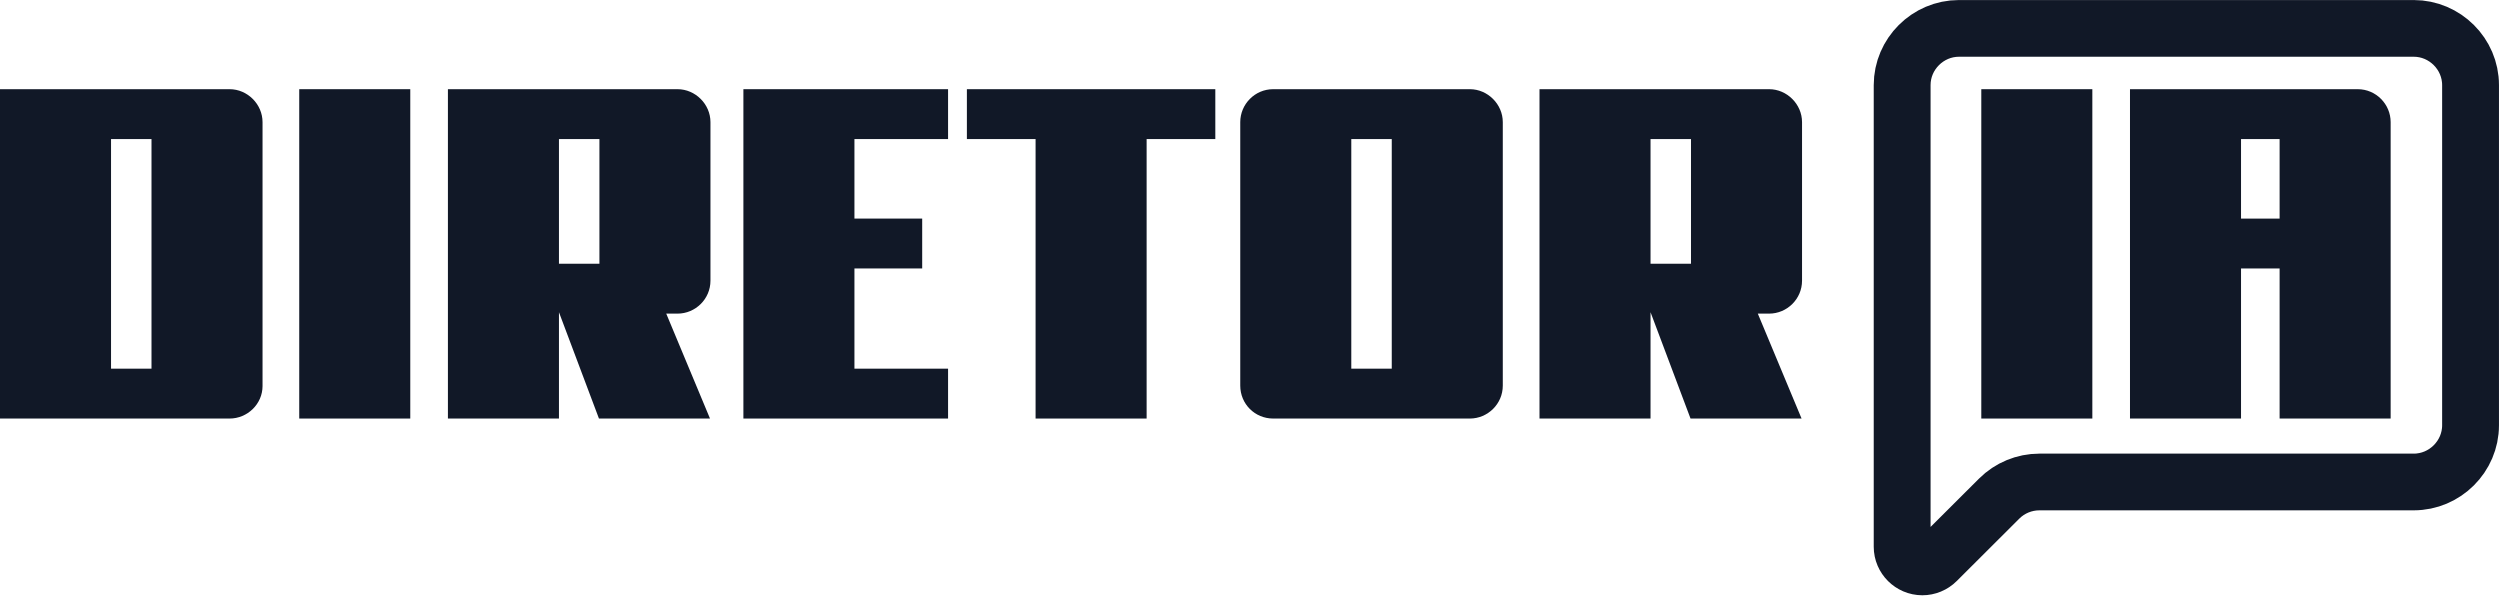
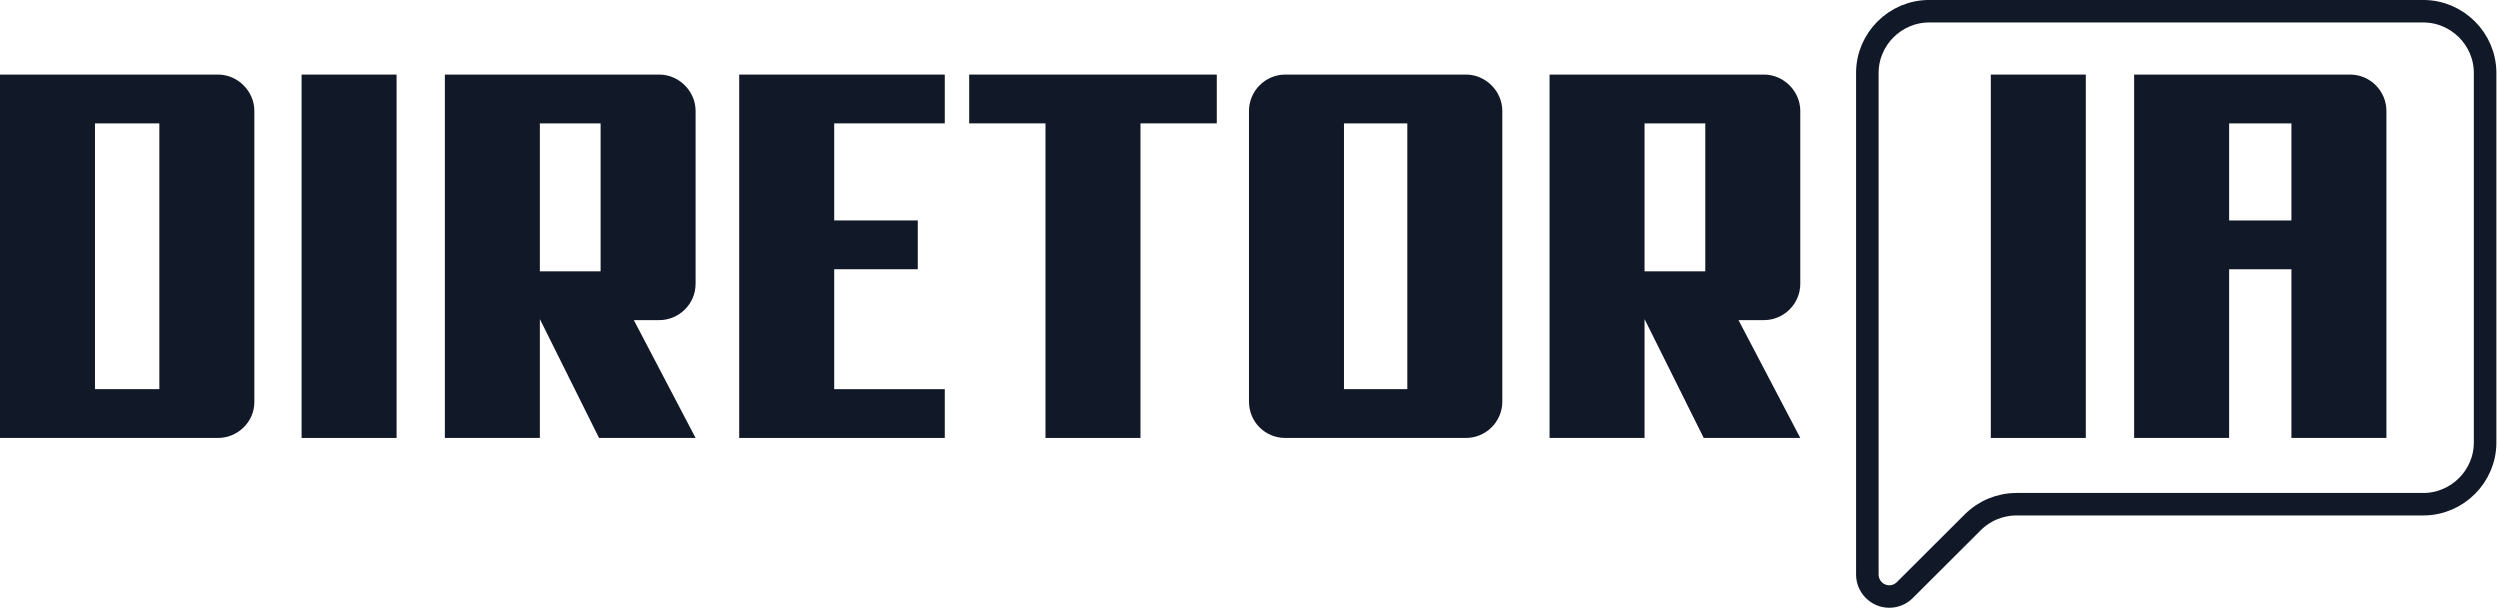
- <svg xmlns="http://www.w3.org/2000/svg" width="726" height="173" viewBox="0 0 726 173" version="1.1" xml:space="preserve" style="fill:#111827;fill-rule:evenodd;clip-rule:evenodd;stroke-linecap:round;stroke-linejoin:round;">
-   <g transform="matrix(1,0,0,1,-94.47292,-26.28175)">
-     <g transform="matrix(11.38626,0,0,11.38626,-611.0662,-930.4522)">
-       <path d="M67.82,86.3L61.964,86.3L61.964,94.7L67.82,94.7C68.276,94.7 68.66,94.328 68.66,93.872L68.66,87.14C68.66,86.684 68.276,86.3 67.82,86.3ZM65.828,93.428L64.796,93.428L64.796,87.572L65.828,87.572L65.828,93.428Z" />
+ <svg xmlns="http://www.w3.org/2000/svg" width="668" height="163" viewBox="0 0 668 163" version="1.1" xml:space="preserve" style="fill:#111827;fill-rule:evenodd;clip-rule:evenodd;stroke-linecap:round;stroke-linejoin:round;">
+   <g transform="matrix(1,0,0,1,-147.9034,-31.52475)">
+     <g transform="matrix(8.253195,0,0,8.232801,630.3519,9.826347)">
+       <path d="M22,17C22,18.097 21.097,19 20,19L6.828,19C6.298,19 5.789,19.211 5.414,19.586L3.212,21.788C3.079,21.921 2.898,21.996 2.71,21.996C2.321,21.996 2,21.675 2,21.286L2,5C2,3.903 2.903,3 4,3L20,3C21.097,3 22,3.903 22,5L22,17Z" style="fill:none;fill-rule:nonzero;stroke:#111827;stroke-width:0.73px;" />
    </g>
-     <g transform="matrix(11.38626,0,0,11.38626,-611.0662,-930.4522)">
-       <rect x="69.596" y="86.3" width="2.832" height="8.4" />
+     <g transform="matrix(11.55907,0,0,11.55907,-1500.576,-848.0647)">
+       <path d="M147.653,77.819L142.613,77.819L142.613,86.219L147.653,86.219C148.109,86.219 148.493,85.847 148.493,85.391L148.493,78.659C148.493,78.203 148.109,77.819 147.653,77.819ZM146.297,85.091L144.809,85.091L144.809,78.947L146.297,78.947L146.297,85.091Z" style="fill-rule:nonzero;" />
    </g>
-     <g transform="matrix(11.38626,0,0,11.38626,-611.0662,-930.4522)">
-       <path d="M79.244,86.3L73.388,86.3L73.388,94.7L76.22,94.7L76.22,91.988L77.24,94.7L80.072,94.7L78.956,92.024L79.244,92.024C79.7,92.024 80.084,91.652 80.084,91.184L80.084,87.14C80.084,86.684 79.7,86.3 79.244,86.3ZM77.252,87.572L77.252,90.752L76.22,90.752L76.22,87.572L77.252,87.572Z" />
+     <g transform="matrix(11.55907,0,0,11.55907,-1500.576,-848.0647)">
+       <rect x="149.585" y="77.819" width="2.196" height="8.4" style="fill-rule:nonzero;" />
    </g>
-     <g transform="matrix(11.38626,0,0,11.38626,-611.0662,-930.4522)">
-       <path d="M80.924,86.3L80.924,94.7L86.144,94.7L86.144,93.428L83.756,93.428L83.756,90.872L85.484,90.872L85.484,89.6L83.756,89.6L83.756,87.572L86.144,87.572L86.144,86.3L80.924,86.3Z" />
+     <g transform="matrix(11.55907,0,0,11.55907,-1500.576,-848.0647)">
+       <path d="M157.853,77.819L152.897,77.819L152.897,86.219L155.093,86.219L155.093,83.471L156.461,86.219L158.693,86.219L157.265,83.495L157.853,83.495C158.309,83.495 158.693,83.123 158.693,82.655L158.693,78.659C158.693,78.203 158.309,77.819 157.853,77.819ZM156.497,78.947L156.497,82.367L155.093,82.367L155.093,78.947L156.497,78.947Z" style="fill-rule:nonzero;" />
    </g>
-     <g transform="matrix(11.38626,0,0,11.38626,-611.0662,-930.4522)">
-       <path d="M86.624,86.3L86.624,87.572L88.376,87.572L88.376,94.7L91.208,94.7L91.208,87.572L92.96,87.572L92.96,86.3L86.624,86.3Z" />
+     <g transform="matrix(11.55907,0,0,11.55907,-1500.576,-848.0647)">
+       <path d="M159.701,77.819L159.701,86.219L164.453,86.219L164.453,85.091L161.897,85.091L161.897,82.319L163.829,82.319L163.829,81.191L161.897,81.191L161.897,78.947L164.453,78.947L164.453,77.819L159.701,77.819Z" style="fill-rule:nonzero;" />
    </g>
-     <g transform="matrix(11.38626,0,0,11.38626,-611.0662,-930.4522)">
-       <path d="M99.452,86.3L94.436,86.3C93.968,86.3 93.596,86.684 93.596,87.14L93.596,93.86C93.596,94.328 93.968,94.7 94.436,94.7L99.452,94.7C99.908,94.7 100.292,94.328 100.292,93.86L100.292,87.14C100.292,86.684 99.908,86.3 99.452,86.3ZM97.46,93.428L96.428,93.428L96.428,87.572L97.46,87.572L97.46,93.428Z" />
+     <g transform="matrix(11.55907,0,0,11.55907,-1500.576,-848.0647)">
+       <path d="M165.017,77.819L165.017,78.947L166.781,78.947L166.781,86.219L168.977,86.219L168.977,78.947L170.741,78.947L170.741,77.819L165.017,77.819Z" style="fill-rule:nonzero;" />
    </g>
-     <g transform="matrix(11.38626,0,0,11.38626,-611.0662,-930.4522)">
-       <path d="M107.084,86.3L101.228,86.3L101.228,94.7L104.06,94.7L104.06,91.988L105.08,94.7L107.912,94.7L106.796,92.024L107.084,92.024C107.54,92.024 107.924,91.652 107.924,91.184L107.924,87.14C107.924,86.684 107.54,86.3 107.084,86.3ZM105.092,87.572L105.092,90.752L104.06,90.752L104.06,87.572L105.092,87.572Z" />
+     <g transform="matrix(11.55907,0,0,11.55907,-1500.576,-848.0647)">
+       <path d="M176.501,77.819L172.325,77.819C171.857,77.819 171.485,78.203 171.485,78.659L171.485,85.379C171.485,85.847 171.857,86.219 172.325,86.219L176.501,86.219C176.957,86.219 177.341,85.847 177.341,85.379L177.341,78.659C177.341,78.203 176.957,77.819 176.501,77.819ZM175.145,85.091L173.681,85.091L173.681,78.947L175.145,78.947L175.145,85.091Z" style="fill-rule:nonzero;" />
    </g>
-     <g transform="matrix(11.38626,0,0,11.38626,-611.0662,-930.4522)">
-       <rect x="112.496" y="86.3" width="2.832" height="8.4" />
+     <g transform="matrix(11.55907,0,0,11.55907,-1500.576,-848.0647)">
+       <path d="M183.389,77.819L178.433,77.819L178.433,86.219L180.629,86.219L180.629,83.471L181.997,86.219L184.229,86.219L182.801,83.495L183.389,83.495C183.845,83.495 184.229,83.123 184.229,82.655L184.229,78.659C184.229,78.203 183.845,77.819 183.389,77.819ZM182.033,78.947L182.033,82.367L180.629,82.367L180.629,78.947L182.033,78.947Z" style="fill-rule:nonzero;" />
    </g>
-     <g transform="matrix(11.38626,0,0,11.38626,-611.0662,-930.4522)">
-       <g transform="matrix(-1,0,0,1,239.2242,0)">
-         <path d="M116.288,87.14L116.288,94.7L119.12,94.7L119.12,90.872L120.104,90.872L120.104,94.7L122.936,94.7L122.936,86.3L117.128,86.3C116.66,86.3 116.288,86.684 116.288,87.14ZM119.12,87.572L120.104,87.572L120.104,89.6L119.12,89.6L119.12,87.572Z" />
-       </g>
+     <g transform="matrix(11.55907,0,0,11.55907,-1500.576,-848.0647)">
+       <rect x="188.633" y="77.819" width="2.196" height="8.4" style="fill-rule:nonzero;" />
    </g>
-     <g transform="matrix(8.253195,0,0,8.232801,630.3519,9.826347)">
-       <path d="M22,17C22,18.097 21.097,19 20,19L6.828,19C6.298,19 5.789,19.211 5.414,19.586L3.212,21.788C3.079,21.921 2.898,21.996 2.71,21.996C2.321,21.996 2,21.675 2,21.286L2,5C2,3.903 2.903,3 4,3L20,3C21.097,3 22,3.903 22,5L22,17Z" style="fill:none;fill-rule:nonzero;stroke:#111827;stroke-width:2px;" />
+     <g transform="matrix(-11.55907,0,0,11.55907,3004.26,-848.0647)">
+       <path d="M191.945,78.659L191.945,86.219L194.141,86.219L194.141,82.319L195.581,82.319L195.581,86.219L197.777,86.219L197.777,77.819L192.785,77.819C192.317,77.819 191.945,78.203 191.945,78.659ZM194.141,78.947L195.581,78.947L195.581,81.191L194.141,81.191L194.141,78.947Z" style="fill-rule:nonzero;" />
    </g>
  </g>
</svg>
